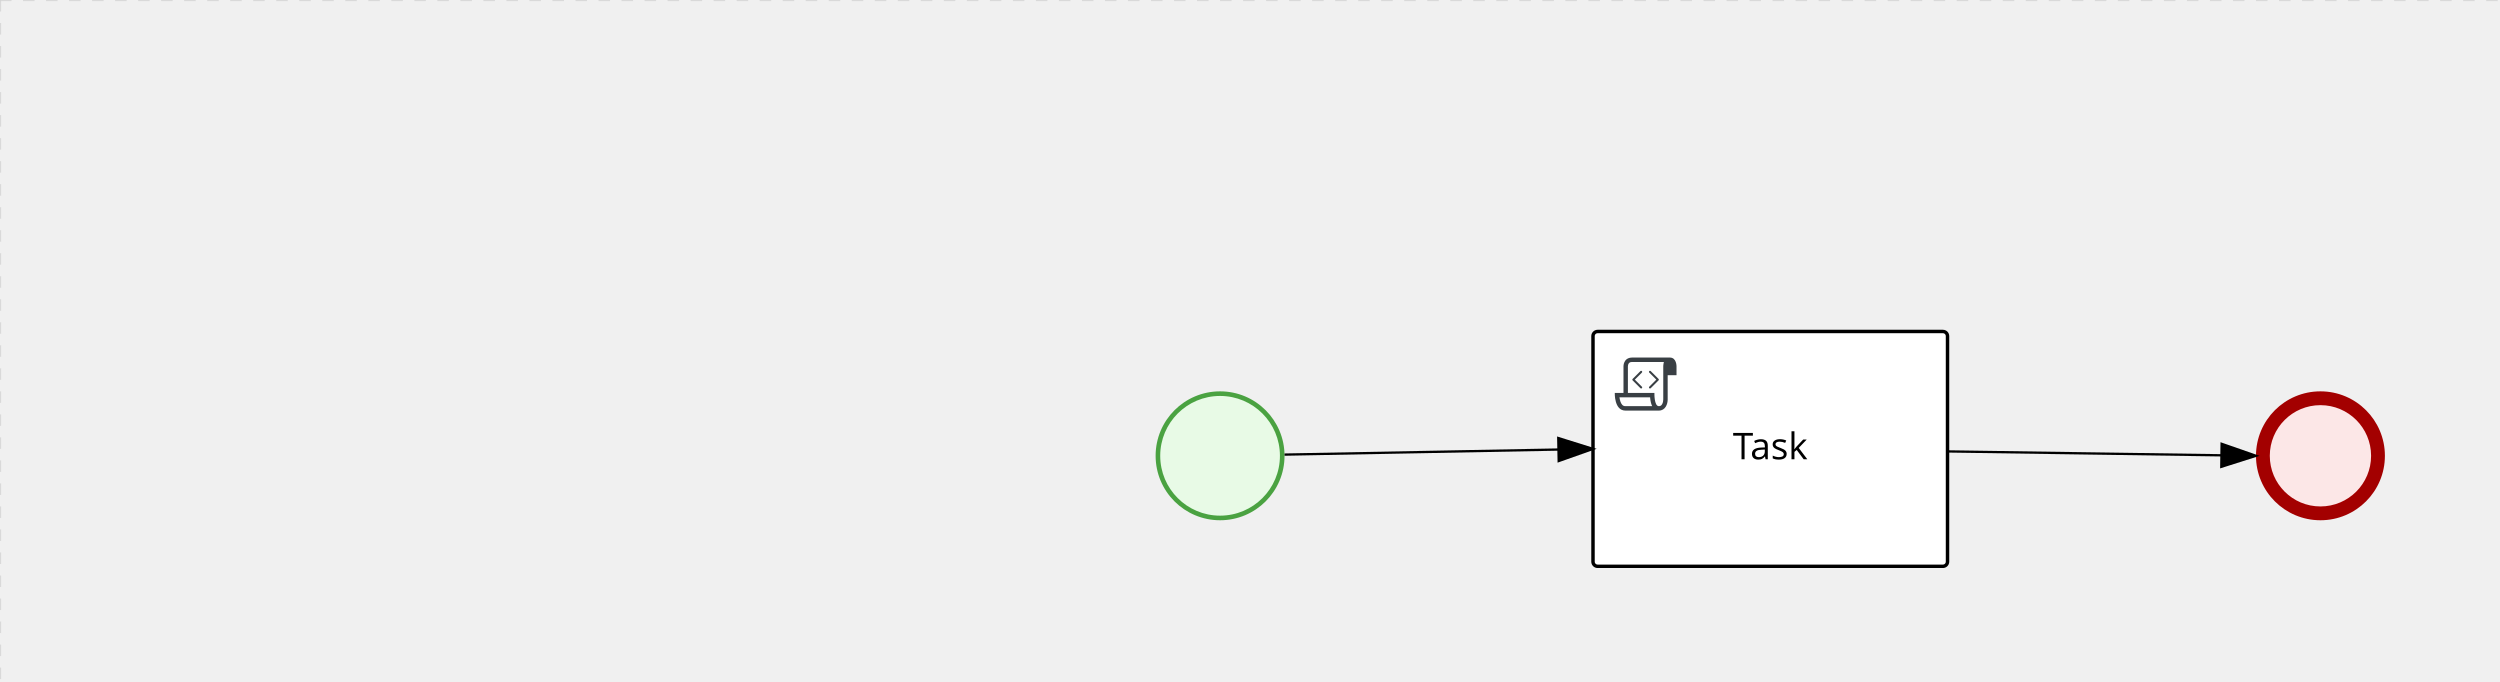
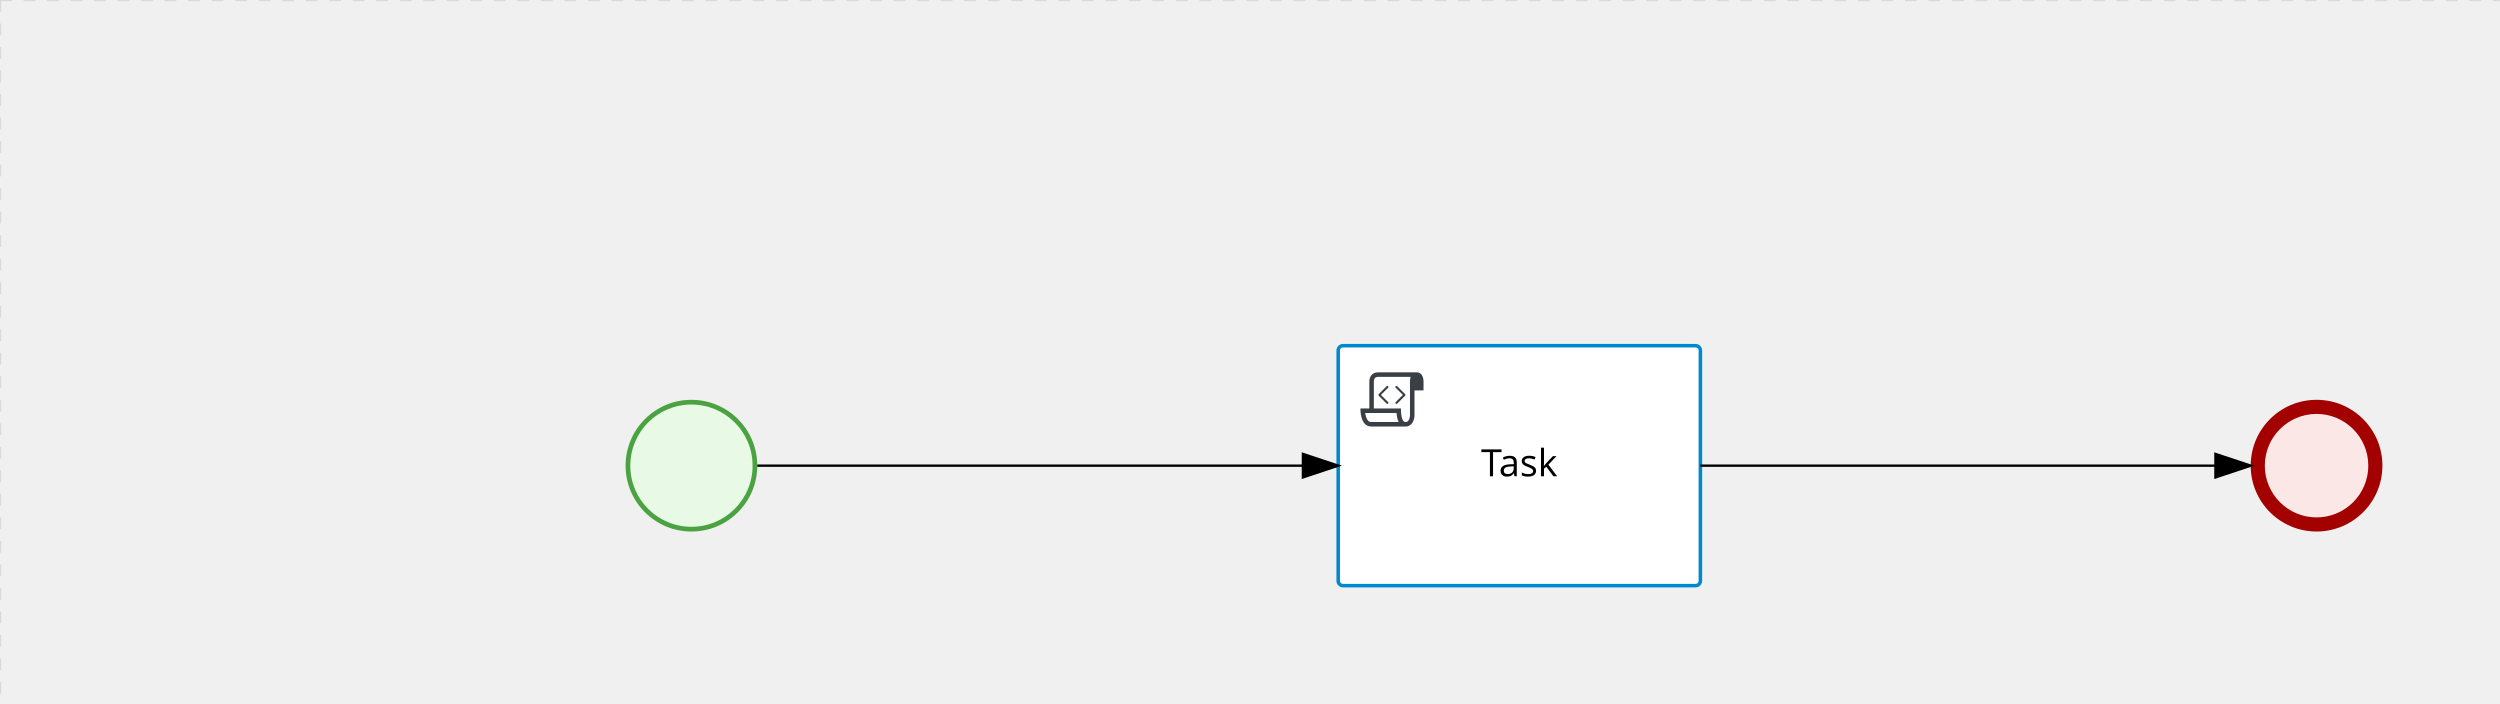
- <svg xmlns="http://www.w3.org/2000/svg" version="1.1" width="1086" height="296" viewBox="0 0 1086 296">
+ <svg xmlns="http://www.w3.org/2000/svg" version="1.1" width="1063" height="299" viewBox="0 0 1063 299">
  <defs />
  <g transform="matrix(1,0,0,1,0,0)">
    <g>
      <g>
        <g>
          <path fill="none" stroke="#d3d3d3" paint-order="fill stroke markers" d=" M 0 0 L 1200 0" stroke-miterlimit="10" stroke-opacity="0.8" stroke-dasharray="5" />
        </g>
        <g>
          <path fill="none" stroke="#d3d3d3" paint-order="fill stroke markers" d=" M 0 0 L 0 800" stroke-miterlimit="10" stroke-opacity="0.8" stroke-dasharray="5" />
        </g>
      </g>
-       <g id="_846512C6-9920-4366-8C00-939670CC9948" bpmn2nodeid="_846512C6-9920-4366-8C00-939670CC9948" transform="matrix(1,0,0,1,502,170)">
+       <g id="_846512C6-9920-4366-8C00-939670CC9948" bpmn2nodeid="_846512C6-9920-4366-8C00-939670CC9948" transform="matrix(1,0,0,1,266,170)">
        <g>
          <path fill="none" stroke="none" />
        </g>
        <g transform="matrix(0.125,0,0,0.125,0,0)">
          <g transform="matrix(1,0,0,1,0,0)">
            <path fill="#e8fae6" stroke="none" id="_846512C6-9920-4366-8C00-939670CC9948?shapeType=BACKGROUND" paint-order="stroke fill markers" d=" M 0 0 M 444 224 C 444 263.9 434.2 300.8 414.4 334.5 C 394.7 368.2 368 394.9 334.4 414.5 C 300.8 434.1 263.9 444 224 444 C 184.1 444 147.2 434.2 113.5 414.4 C 79.8 394.7 53.1 368 33.5 334.4 C 13.9 300.8 4 263.9 4 224 C 4 184.1 13.8 147.2 33.6 113.5 C 53.4 79.8 80.1 53.1 113.6 33.5 C 147.1 13.9 184.1 4 224 4 C 263.9 4 300.8 13.8 334.5 33.6 C 368.2 53.4 394.9 80.1 414.5 113.6 C 434.1 147.1 444 184.1 444 224 Z" />
          </g>
          <g>
            <g transform="matrix(1,0,0,1,0,0)">
              <g transform="matrix(1,0,0,1,0,0)">
                <path fill="rgb(74,162,65)" stroke="none" id="_846512C6-9920-4366-8C00-939670CC9948?shapeType=BORDER&amp;renderType=FILL" paint-order="stroke fill markers" d=" M 0 0 M 224 0 C 100.3 0 0 100.3 0 224 C 0 347.7 100.3 448 224 448 C 347.7 448 448 347.7 448 224 C 448 100.3 347.7 0 224 0 Z M 0 0 M 224 432 C 109.1 432 16 338.9 16 224 C 16 109.1 109.1 16 224 16 C 338.9 16 432 109.1 432 224 C 432 338.9 338.9 432 224 432 Z" />
              </g>
            </g>
          </g>
        </g>
        <g transform="matrix(1,0,0,1,28,61)" />
      </g>
-       <g transform="matrix(1,0,0,1,502,170)" />
-       <g id="_6CB1F2D0-DA15-49BB-AEDF-32CB3936BE7F" bpmn2nodeid="_6CB1F2D0-DA15-49BB-AEDF-32CB3936BE7F" transform="matrix(1,0,0,1,692,144)">
+       <g transform="matrix(1,0,0,1,266,170)" />
+       <g id="_6CB1F2D0-DA15-49BB-AEDF-32CB3936BE7F" bpmn2nodeid="_6CB1F2D0-DA15-49BB-AEDF-32CB3936BE7F" transform="matrix(1,0,0,1,569,147)">
        <g>
          <path fill="none" stroke="none" />
        </g>
        <g transform="matrix(1,0,0,1,0,0)">
          <path fill="#ffffff" stroke="none" id="_6CB1F2D0-DA15-49BB-AEDF-32CB3936BE7F?shapeType=BACKGROUND" paint-order="stroke fill markers" d=" M 2 0 L 152 0 L 152 0 A 2 2 0 0 1 154 2 L 154 100 L 154 100 A 2 2 0 0 1 152 102 L 2 102 L 2 102 A 2 2 0 0 1 0 100 L 0 2 L 0 2 A 2 2 0 0 1 2 0 Z" />
        </g>
        <g transform="matrix(1,0,0,1,0,0)">
-           <path fill="none" stroke="rgb(0,0,0)" id="_6CB1F2D0-DA15-49BB-AEDF-32CB3936BE7F?shapeType=BORDER&amp;renderType=STROKE" paint-order="fill stroke markers" d=" M 2 0 L 152 0 L 152 0 A 2 2 0 0 1 154 2 L 154 100 L 154 100 A 2 2 0 0 1 152 102 L 2 102 L 2 102 A 2 2 0 0 1 0 100 L 0 2 L 0 2 A 2 2 0 0 1 2 0 Z" stroke-miterlimit="10" stroke-width="1.5" stroke-dasharray="" />
+           <path fill="none" stroke="rgb(0,136,206)" id="_6CB1F2D0-DA15-49BB-AEDF-32CB3936BE7F?shapeType=BORDER&amp;renderType=STROKE" paint-order="fill stroke markers" d=" M 2 0 L 152 0 L 152 0 A 2 2 0 0 1 154 2 L 154 100 L 154 100 A 2 2 0 0 1 152 102 L 2 102 L 2 102 A 2 2 0 0 1 0 100 L 0 2 L 0 2 A 2 2 0 0 1 2 0 Z" stroke-miterlimit="10" stroke-width="1.5" stroke-dasharray="" />
        </g>
        <g>
          <g transform="matrix(0.06,0,0,0.06,9.4,9.4)">
            <g transform="matrix(1,0,0,1,0,0)">
              <path fill="#393f44" stroke="none" id="_6CB1F2D0-DA15-49BB-AEDF-32CB3936BE7F_task__zJLF__xCwC" paint-order="stroke fill markers" d=" M 0 0 M 197.3 130.2 C 194.4 127.3 189.6 127.3 186.7 130.2 L 130.2 186.7 C 127.3 189.6 127.3 194.4 130.2 197.3 L 186.7 253.8 C 188.1 255.3 190.1 256 192 256 C 193.9 256 195.9 255.3 197.3 253.7 C 200.2 250.8 200.2 246 197.3 243.1 L 146.2 192 L 197.3 140.8 C 200.2 137.9 200.2 133.1 197.3 130.2 Z" />
            </g>
            <g transform="matrix(1,0,0,1,0,0)">
              <path fill="#393f44" stroke="none" id="_6CB1F2D0-DA15-49BB-AEDF-32CB3936BE7F_task__zJLF__eBb6" paint-order="stroke fill markers" d=" M 0 0 M 261.3 130.2 C 258.4 127.3 253.6 127.3 250.7 130.2 C 247.8 133.1 247.8 137.9 250.7 140.8 L 301.8 191.9 L 250.7 243 C 247.8 245.9 247.8 250.7 250.7 253.6 C 252.1 255.3 254.1 256 256 256 C 257.9 256 259.9 255.3 261.3 253.8 L 317.8 197.3 C 320.7 194.4 320.7 189.6 317.8 186.7 L 261.3 130.2 Z" />
            </g>
            <g transform="matrix(1,0,0,1,0,0)">
              <path fill="#393f44" stroke="none" id="_6CB1F2D0-DA15-49BB-AEDF-32CB3936BE7F_task__zJLF__4RHr" paint-order="stroke fill markers" d=" M 0 0 M 400 32 C 400 32 152.8 32 128 32 C 62 32 64 96 64 96 L 64 288 L 1 288 C 1 288 -4 416 78 416 L 320 416 C 368 416 384 368 384 336 C 384 314.2 384 224.4 384 160 L 448 160 L 448 96 C 448 96 449 32 400 32 Z M 0 0 M 78 383.9 C 68.5 383.9 61.6 381.1 55.5 374.9 C 43.4 362.4 37.5 339.6 34.9 320 L 256.9 320 C 257.1 322.7 257.3 325.4 257.6 328.2 C 260 351.6 264.7 370.1 271.9 383.9 L 78 383.9 L 78 383.9 Z M 0 0 M 352 336 C 352 345.9 349.6 360.3 342.9 371 C 337.2 380.1 330.4 384 320 384 C 285 384 288 288 288 288 L 96 288 L 96 96 L 96 95.9 L 96 95.1 C 96 90.6 97.6 78.3 104.7 71.2 C 106.5 69.4 111.9 64 128 64 L 356.5 64 C 354.4 72.8 352.8 81.8 352.2 89.9 C 352.2 90.5 352.1 91.1 352.1 91.7 C 352.1 92 352.1 92.3 352.1 92.6 C 352 94.8 352 96 352 96 L 352 160 L 352 336 Z" />
            </g>
          </g>
        </g>
        <g transform="matrix(1,0,0,1,60.75,43.5)">
          <text fill="#000000" stroke="none" font-family="Open Sans" font-size="12pt" font-style="normal" font-weight="normal" text-decoration="normal" x="16.25" y="12" text-anchor="middle" dominant-baseline="alphabetic">Task</text>
        </g>
      </g>
-       <g id="_AB2C20F4-797A-45B6-9391-9C171D13DBCF" bpmn2nodeid="_AB2C20F4-797A-45B6-9391-9C171D13DBCF" transform="matrix(1,0,0,1,980,170)">
+       <g id="_5F6D2B50-D70F-43DC-8C2B-855390DD258E" bpmn2nodeid="_5F6D2B50-D70F-43DC-8C2B-855390DD258E">
+         <g>
+           <path fill="none" stroke="rgb(0,0,0)" paint-order="fill stroke markers" d=" M 322 198 L 554 198" stroke-miterlimit="10" stroke-dasharray="" />
+         </g>
+         <g transform="matrix(1,0,0,1,322,198)" />
+         <g transform="matrix(6.123233995736766e-17,1,-1,6.123233995736766e-17,569,193)">
+           <path fill="rgb(0,0,0)" stroke="rgb(0,0,0)" paint-order="fill stroke markers" d=" M 10 15 L 0 15 L 5 0 Z" stroke-miterlimit="10" stroke-dasharray="" />
+         </g>
+         <g transform="matrix(1,0,0,1,345.5,188)" />
+       </g>
+       <g id="_AB2C20F4-797A-45B6-9391-9C171D13DBCF" bpmn2nodeid="_AB2C20F4-797A-45B6-9391-9C171D13DBCF" transform="matrix(1,0,0,1,957,170)">
        <g>
          <path fill="none" stroke="none" />
        </g>
        <g transform="matrix(0.125,0,0,0.125,0,0)">
          <g transform="matrix(1,0,0,1,0,0)">
            <path fill="#fce7e7" stroke="none" id="_AB2C20F4-797A-45B6-9391-9C171D13DBCF?shapeType=BACKGROUND" paint-order="stroke fill markers" d=" M 0 0 M 444 224 C 444 263.9 434.2 300.8 414.4 334.5 C 394.7 368.2 368 394.9 334.4 414.5 C 300.8 434.1 263.9 444 224 444 C 184.1 444 147.2 434.2 113.5 414.4 C 79.8 394.7 53.1 368 33.5 334.4 C 13.9 300.8 4 263.9 4 224 C 4 184.1 13.8 147.2 33.6 113.5 C 53.4 79.8 80.1 53.1 113.6 33.5 C 147.1 13.9 184.1 4 224 4 C 263.9 4 300.8 13.8 334.5 33.6 C 368.2 53.4 394.9 80.1 414.5 113.6 C 434.1 147.1 444 184.1 444 224 Z" />
          </g>
          <g>
            <g transform="matrix(1,0,0,1,0,0)">
              <g transform="matrix(1,0,0,1,0,0)">
                <path fill="rgb(163,0,0)" stroke="none" id="_AB2C20F4-797A-45B6-9391-9C171D13DBCF?shapeType=BORDER&amp;renderType=FILL" paint-order="stroke fill markers" d=" M 0 0 M 224 0 C 100.3 0 0 100.3 0 224 C 0 347.7 100.3 448 224 448 C 347.7 448 448 347.7 448 224 C 448 100.3 347.7 0 224 0 Z M 0 0 M 224 400 C 126.8 400 48 321.2 48 224 C 48 126.8 126.8 48 224 48 C 321.2 48 400 126.8 400 224 C 400 321.2 321.2 400 224 400 Z" />
              </g>
            </g>
          </g>
        </g>
        <g transform="matrix(1,0,0,1,28,61)" />
      </g>
-       <g transform="matrix(1,0,0,1,980,170)" />
-       <g id="_5F6D2B50-D70F-43DC-8C2B-855390DD258E" bpmn2nodeid="_5F6D2B50-D70F-43DC-8C2B-855390DD258E">
+       <g id="_6D5566FD-F5BC-44AB-9FD5-66DE02140EA7" bpmn2nodeid="_6D5566FD-F5BC-44AB-9FD5-66DE02140EA7">
        <g>
-           <path fill="none" stroke="rgb(0,0,0)" paint-order="fill stroke markers" d=" M 558 197.481 L 677.003 195.278" stroke-miterlimit="10" stroke-dasharray="" />
+           <path fill="none" stroke="rgb(0,0,0)" paint-order="fill stroke markers" d=" M 723 198 L 942 198" stroke-miterlimit="10" stroke-dasharray="" />
        </g>
-         <g transform="matrix(1,0,0,1,558,197.4815)" />
-         <g transform="matrix(0.01851534,0.9998286,-0.9998286,0.01851534,691.9074,190.0009)">
+         <g transform="matrix(1,0,0,1,723,198)" />
+         <g transform="matrix(6.123233995736766e-17,1,-1,6.123233995736766e-17,957,193)">
          <path fill="rgb(0,0,0)" stroke="rgb(0,0,0)" paint-order="fill stroke markers" d=" M 10 15 L 0 15 L 5 0 Z" stroke-miterlimit="10" stroke-dasharray="" />
        </g>
-         <g transform="matrix(1,0,0,1,558.1852,186.2425)" />
+         <g transform="matrix(1,0,0,1,740,188)" />
      </g>
-       <g id="_6D5566FD-F5BC-44AB-9FD5-66DE02140EA7" bpmn2nodeid="_6D5566FD-F5BC-44AB-9FD5-66DE02140EA7">
-         <g>
-           <path fill="none" stroke="rgb(0,0,0)" paint-order="fill stroke markers" d=" M 846 196.095 L 965.002 197.787" stroke-miterlimit="10" stroke-dasharray="" />
-         </g>
-         <g transform="matrix(1,0,0,1,846,196.0948)" />
-         <g transform="matrix(-0.01421657,0.9998989,-0.9998989,-0.01421657,980.0711,193.0005)">
-           <path fill="rgb(0,0,0)" stroke="rgb(0,0,0)" paint-order="fill stroke markers" d=" M 10 15 L 0 15 L 5 0 Z" stroke-miterlimit="10" stroke-dasharray="" />
-         </g>
-         <g transform="matrix(1,0,0,1,846.1422,187.0484)" />
-       </g>
-       <g transform="matrix(1,0,0,1,692,144)" />
+       <g transform="matrix(1,0,0,1,957,170)" />
+       <g transform="matrix(1,0,0,1,569,147)" />
    </g>
  </g>
</svg>
